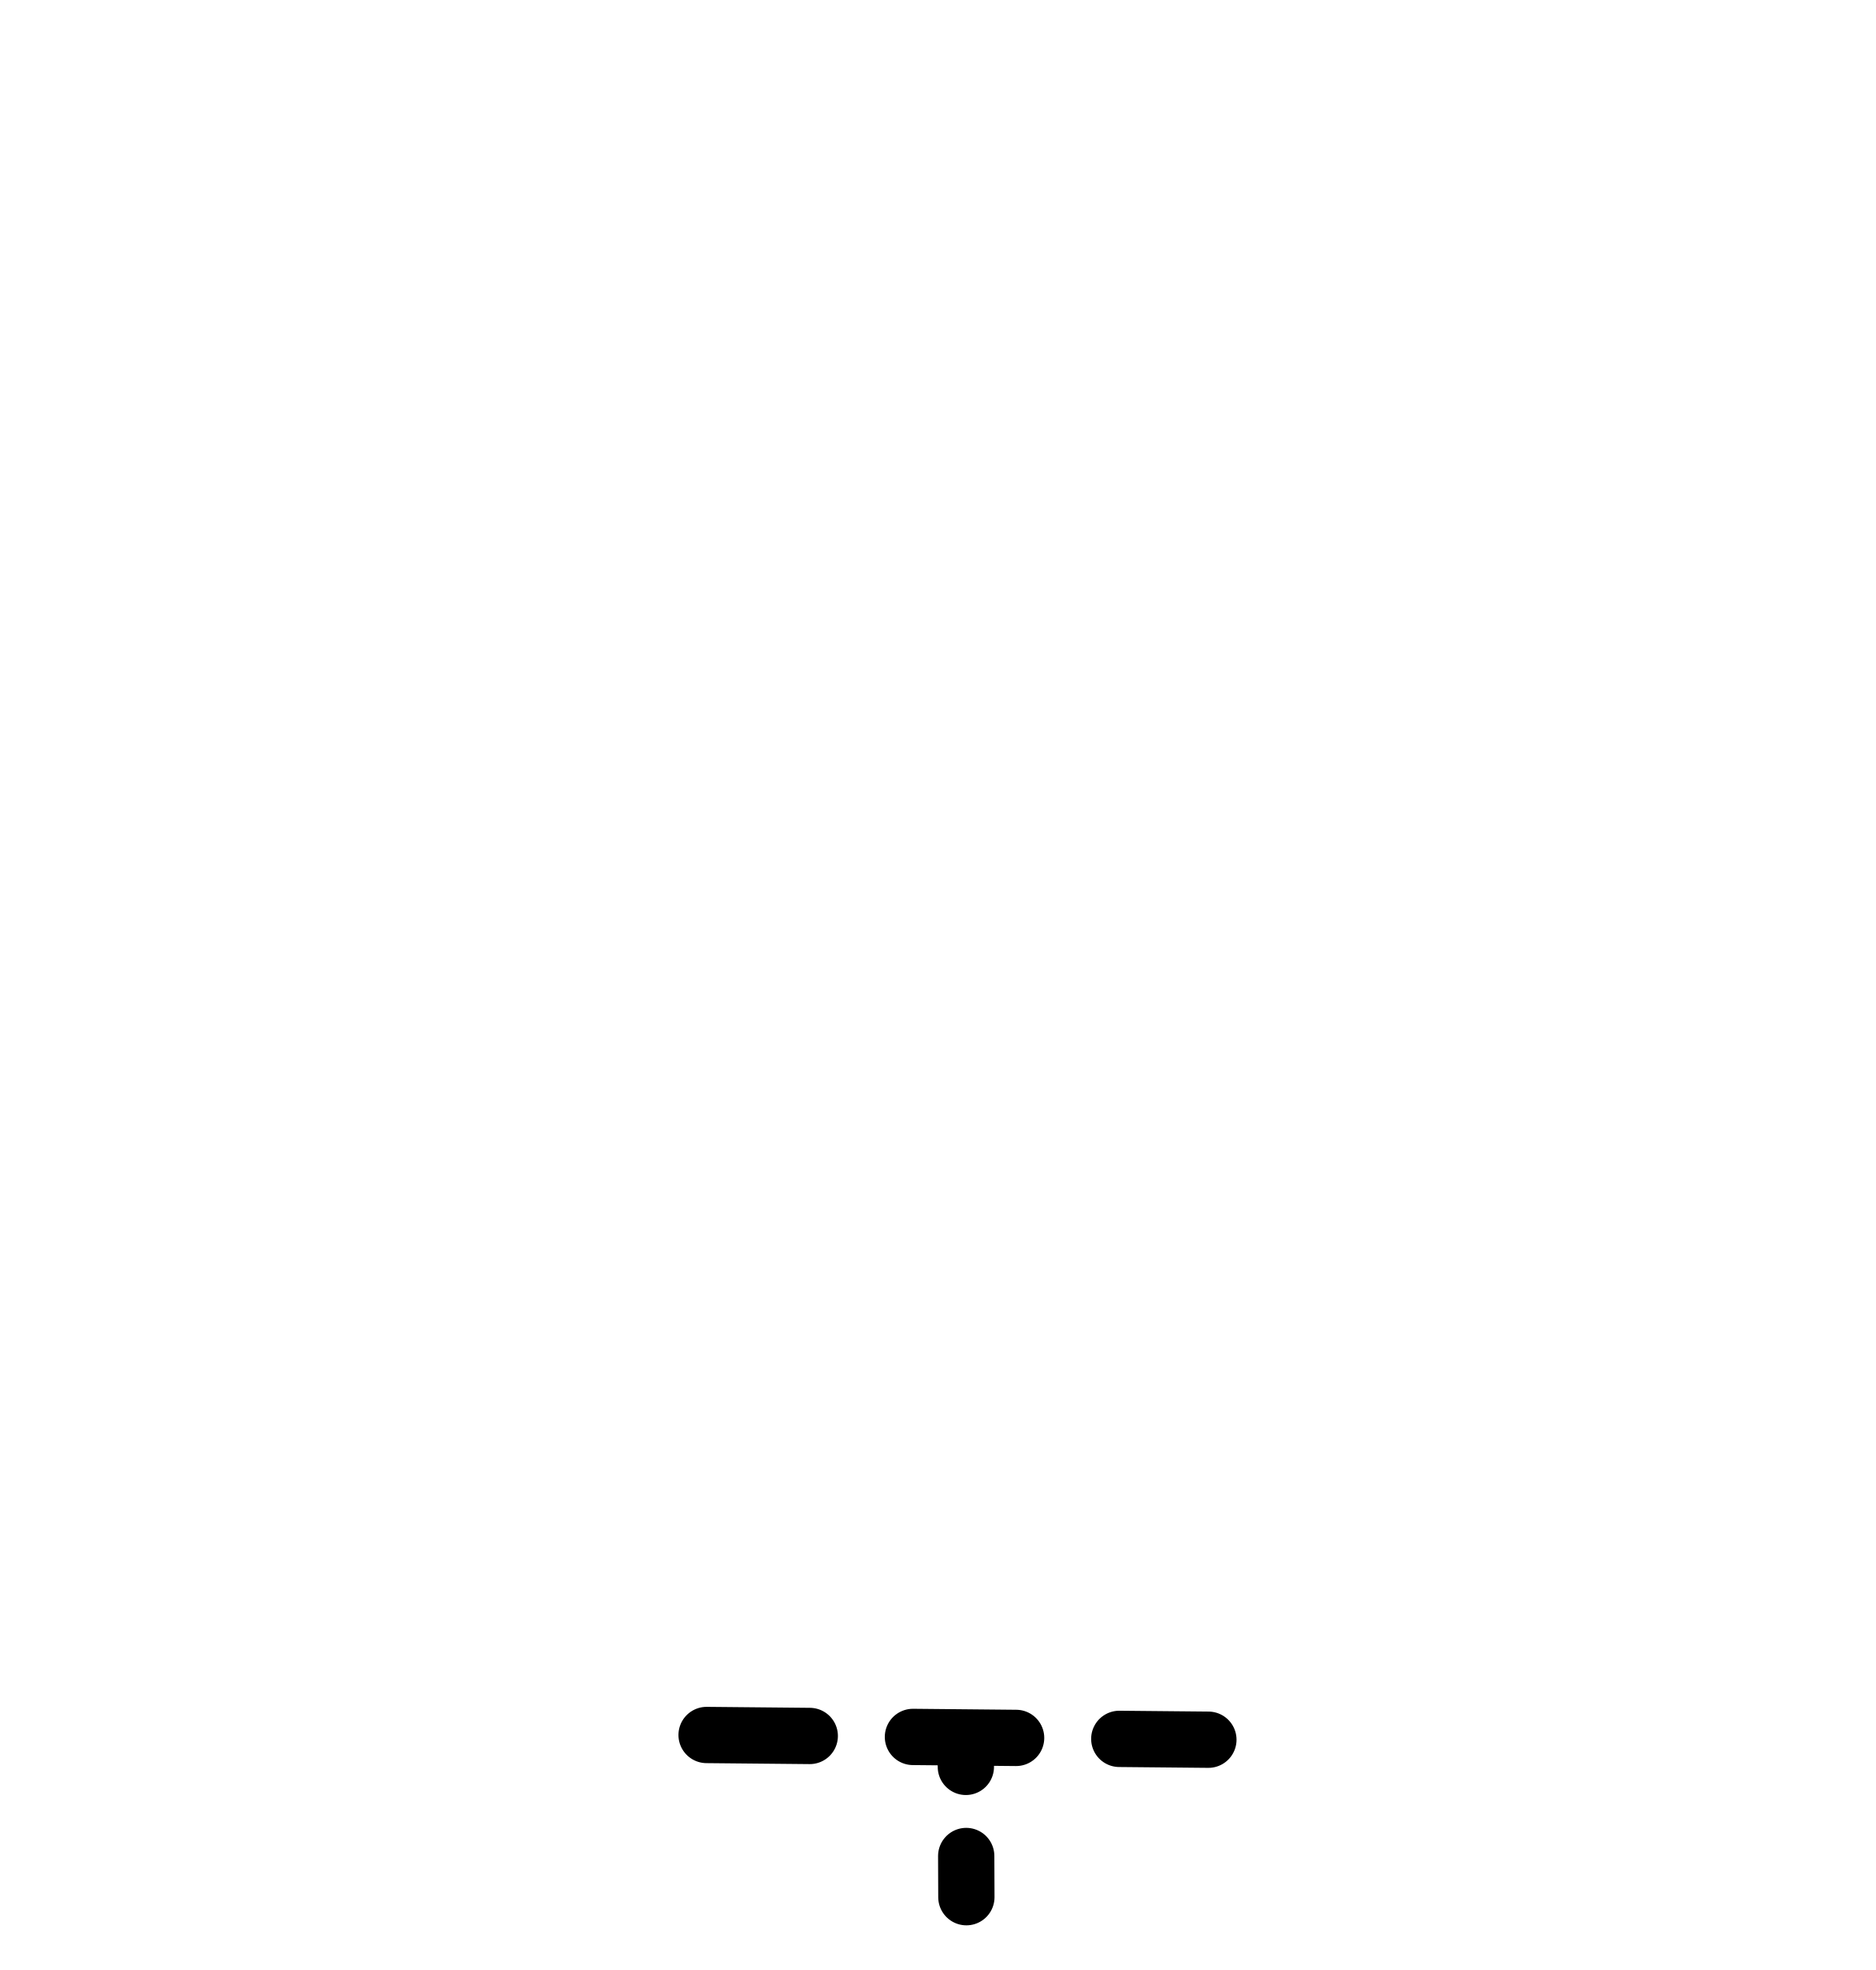
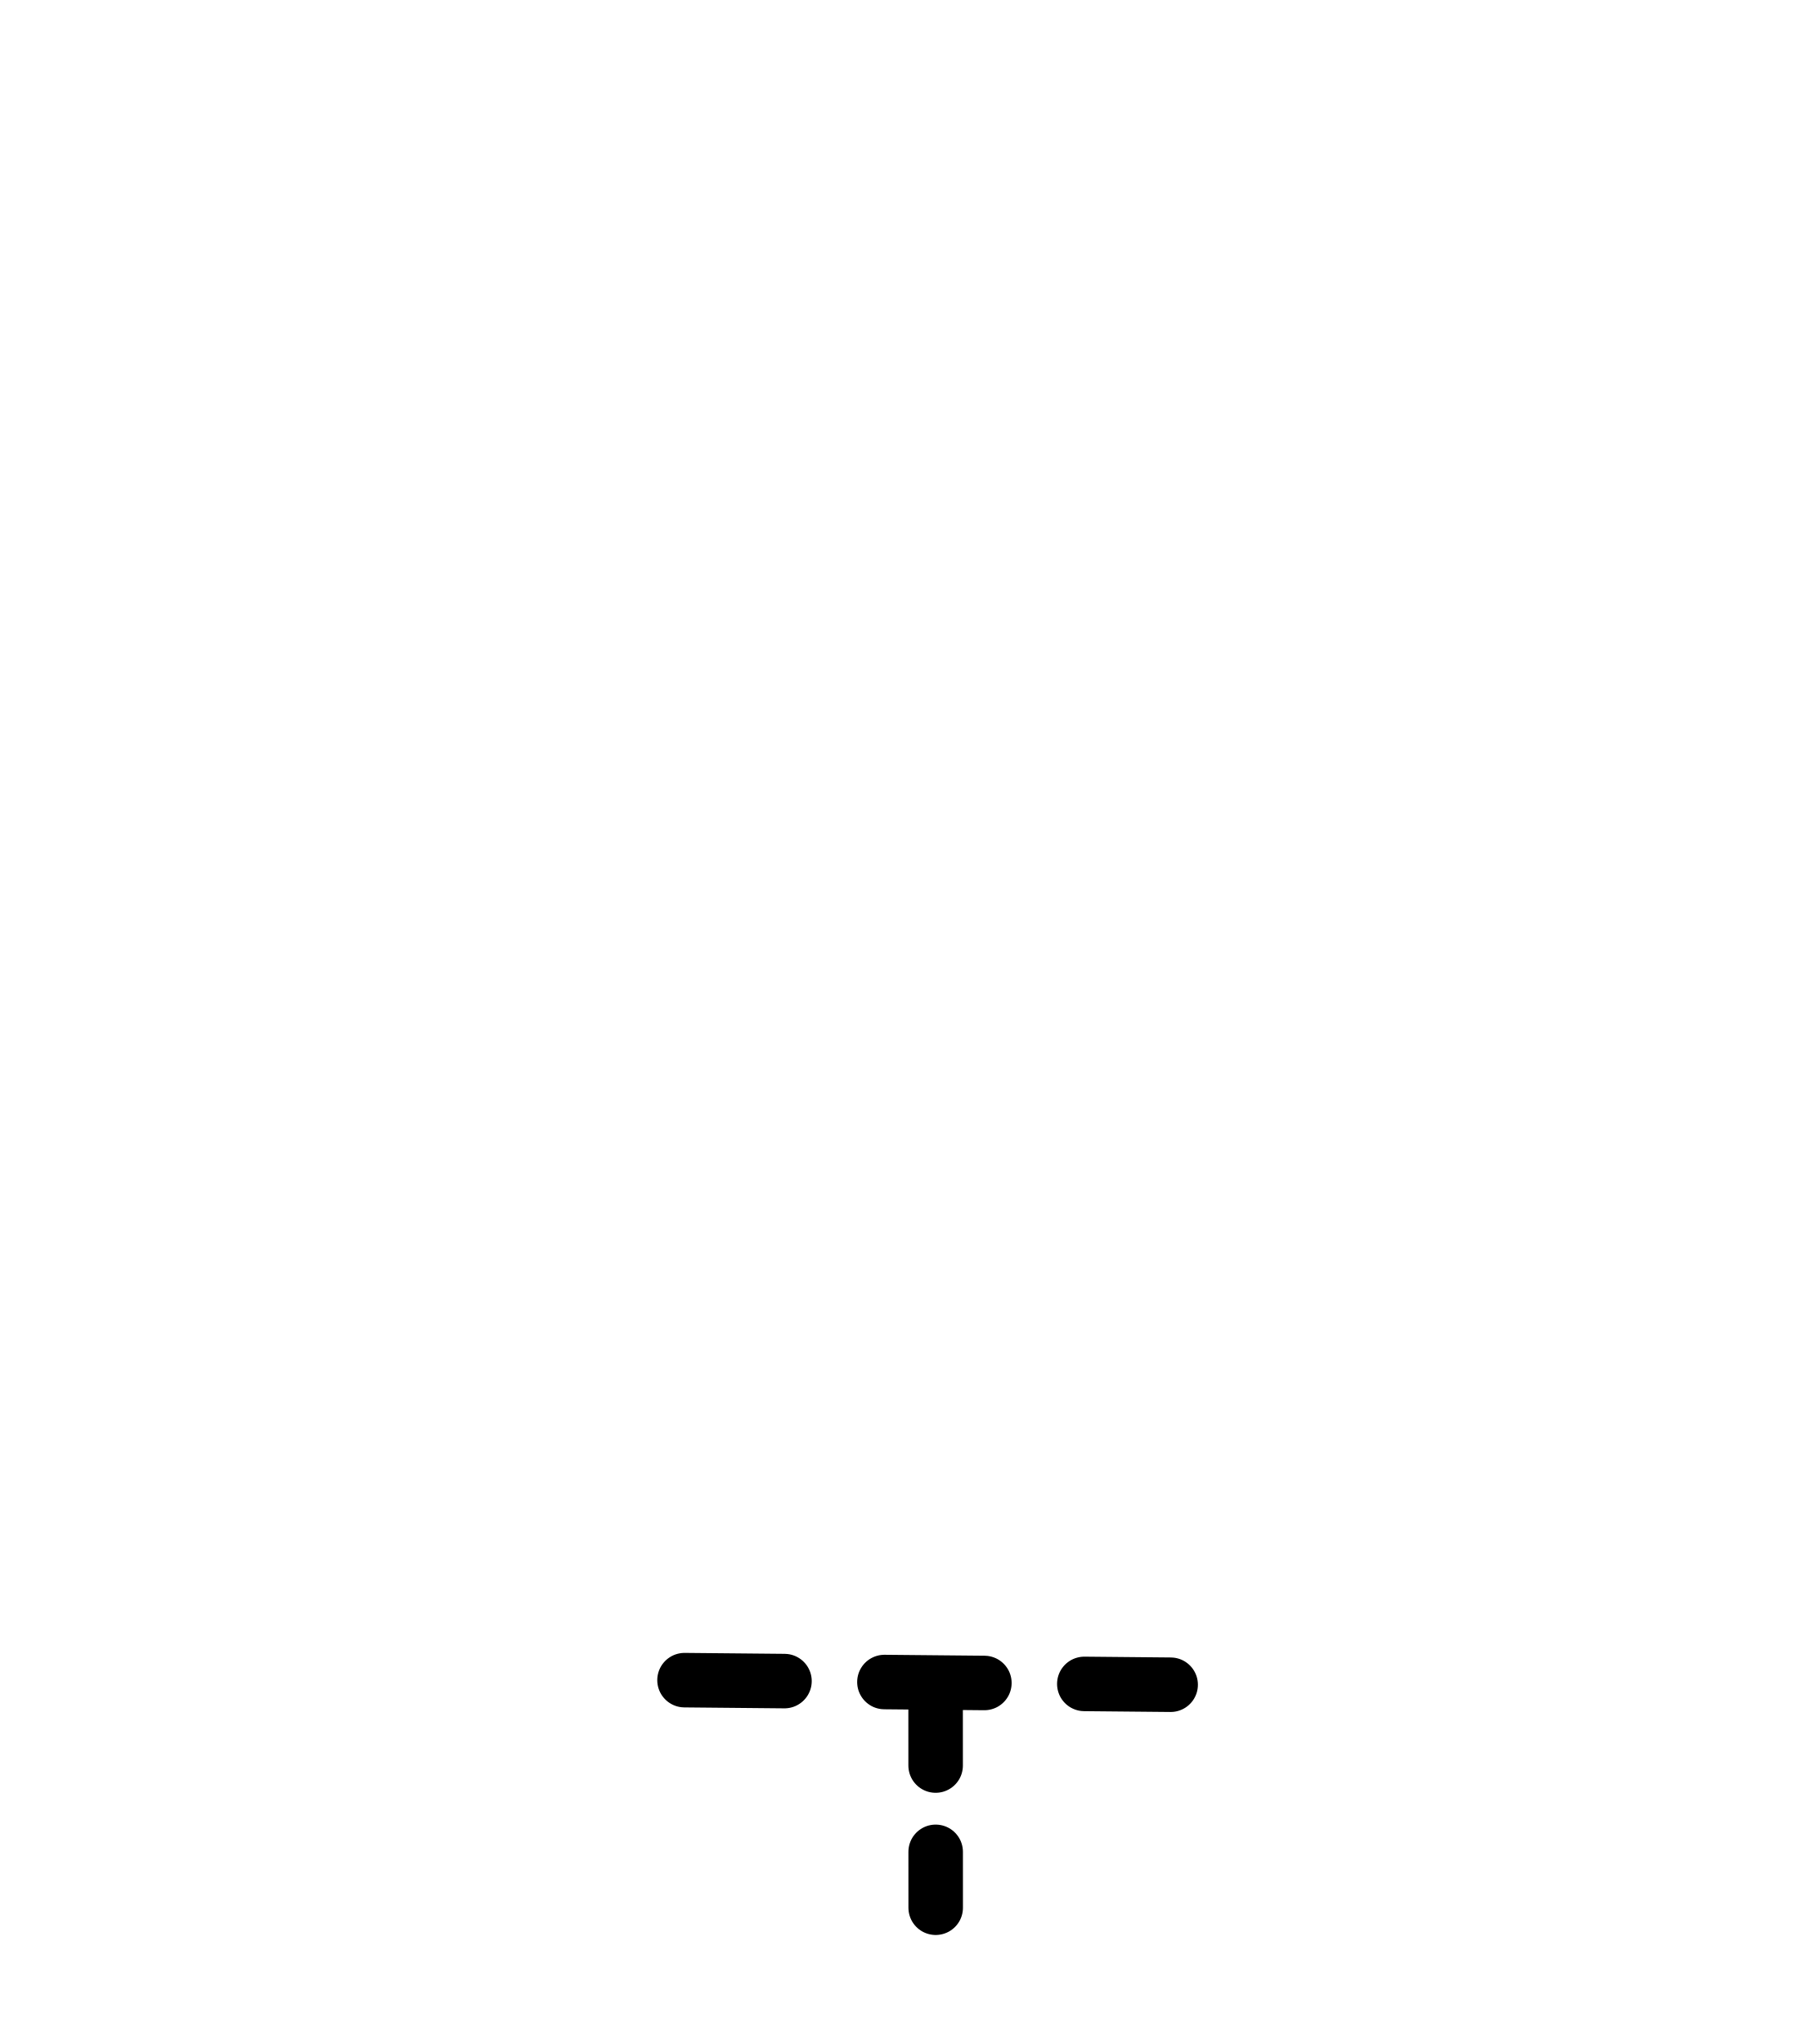
- <svg xmlns="http://www.w3.org/2000/svg" viewBox="0 0 400 420">
+ <svg xmlns="http://www.w3.org/2000/svg" viewBox="0 0 400 450">
  <line style="stroke: black; stroke-linecap: round; stroke-width: 12px; stroke-dasharray: 22;" x1="150.662" y1="369.897" x2="257.657" y2="370.903" />
-   <line style="stroke: black; stroke-linecap: round; stroke-width: 12px; stroke-dasharray: 19; stroke-dashoffset: 14px;" x1="205.925" y1="371.696" x2="206.054" y2="404.478" />
+   <line style="stroke: black; stroke-linecap: round; stroke-width: 12px; stroke-dasharray: 19; stroke-dashoffset: 2px;" x1="205.925" y1="371.696" x2="205.944" y2="420" />
</svg>
